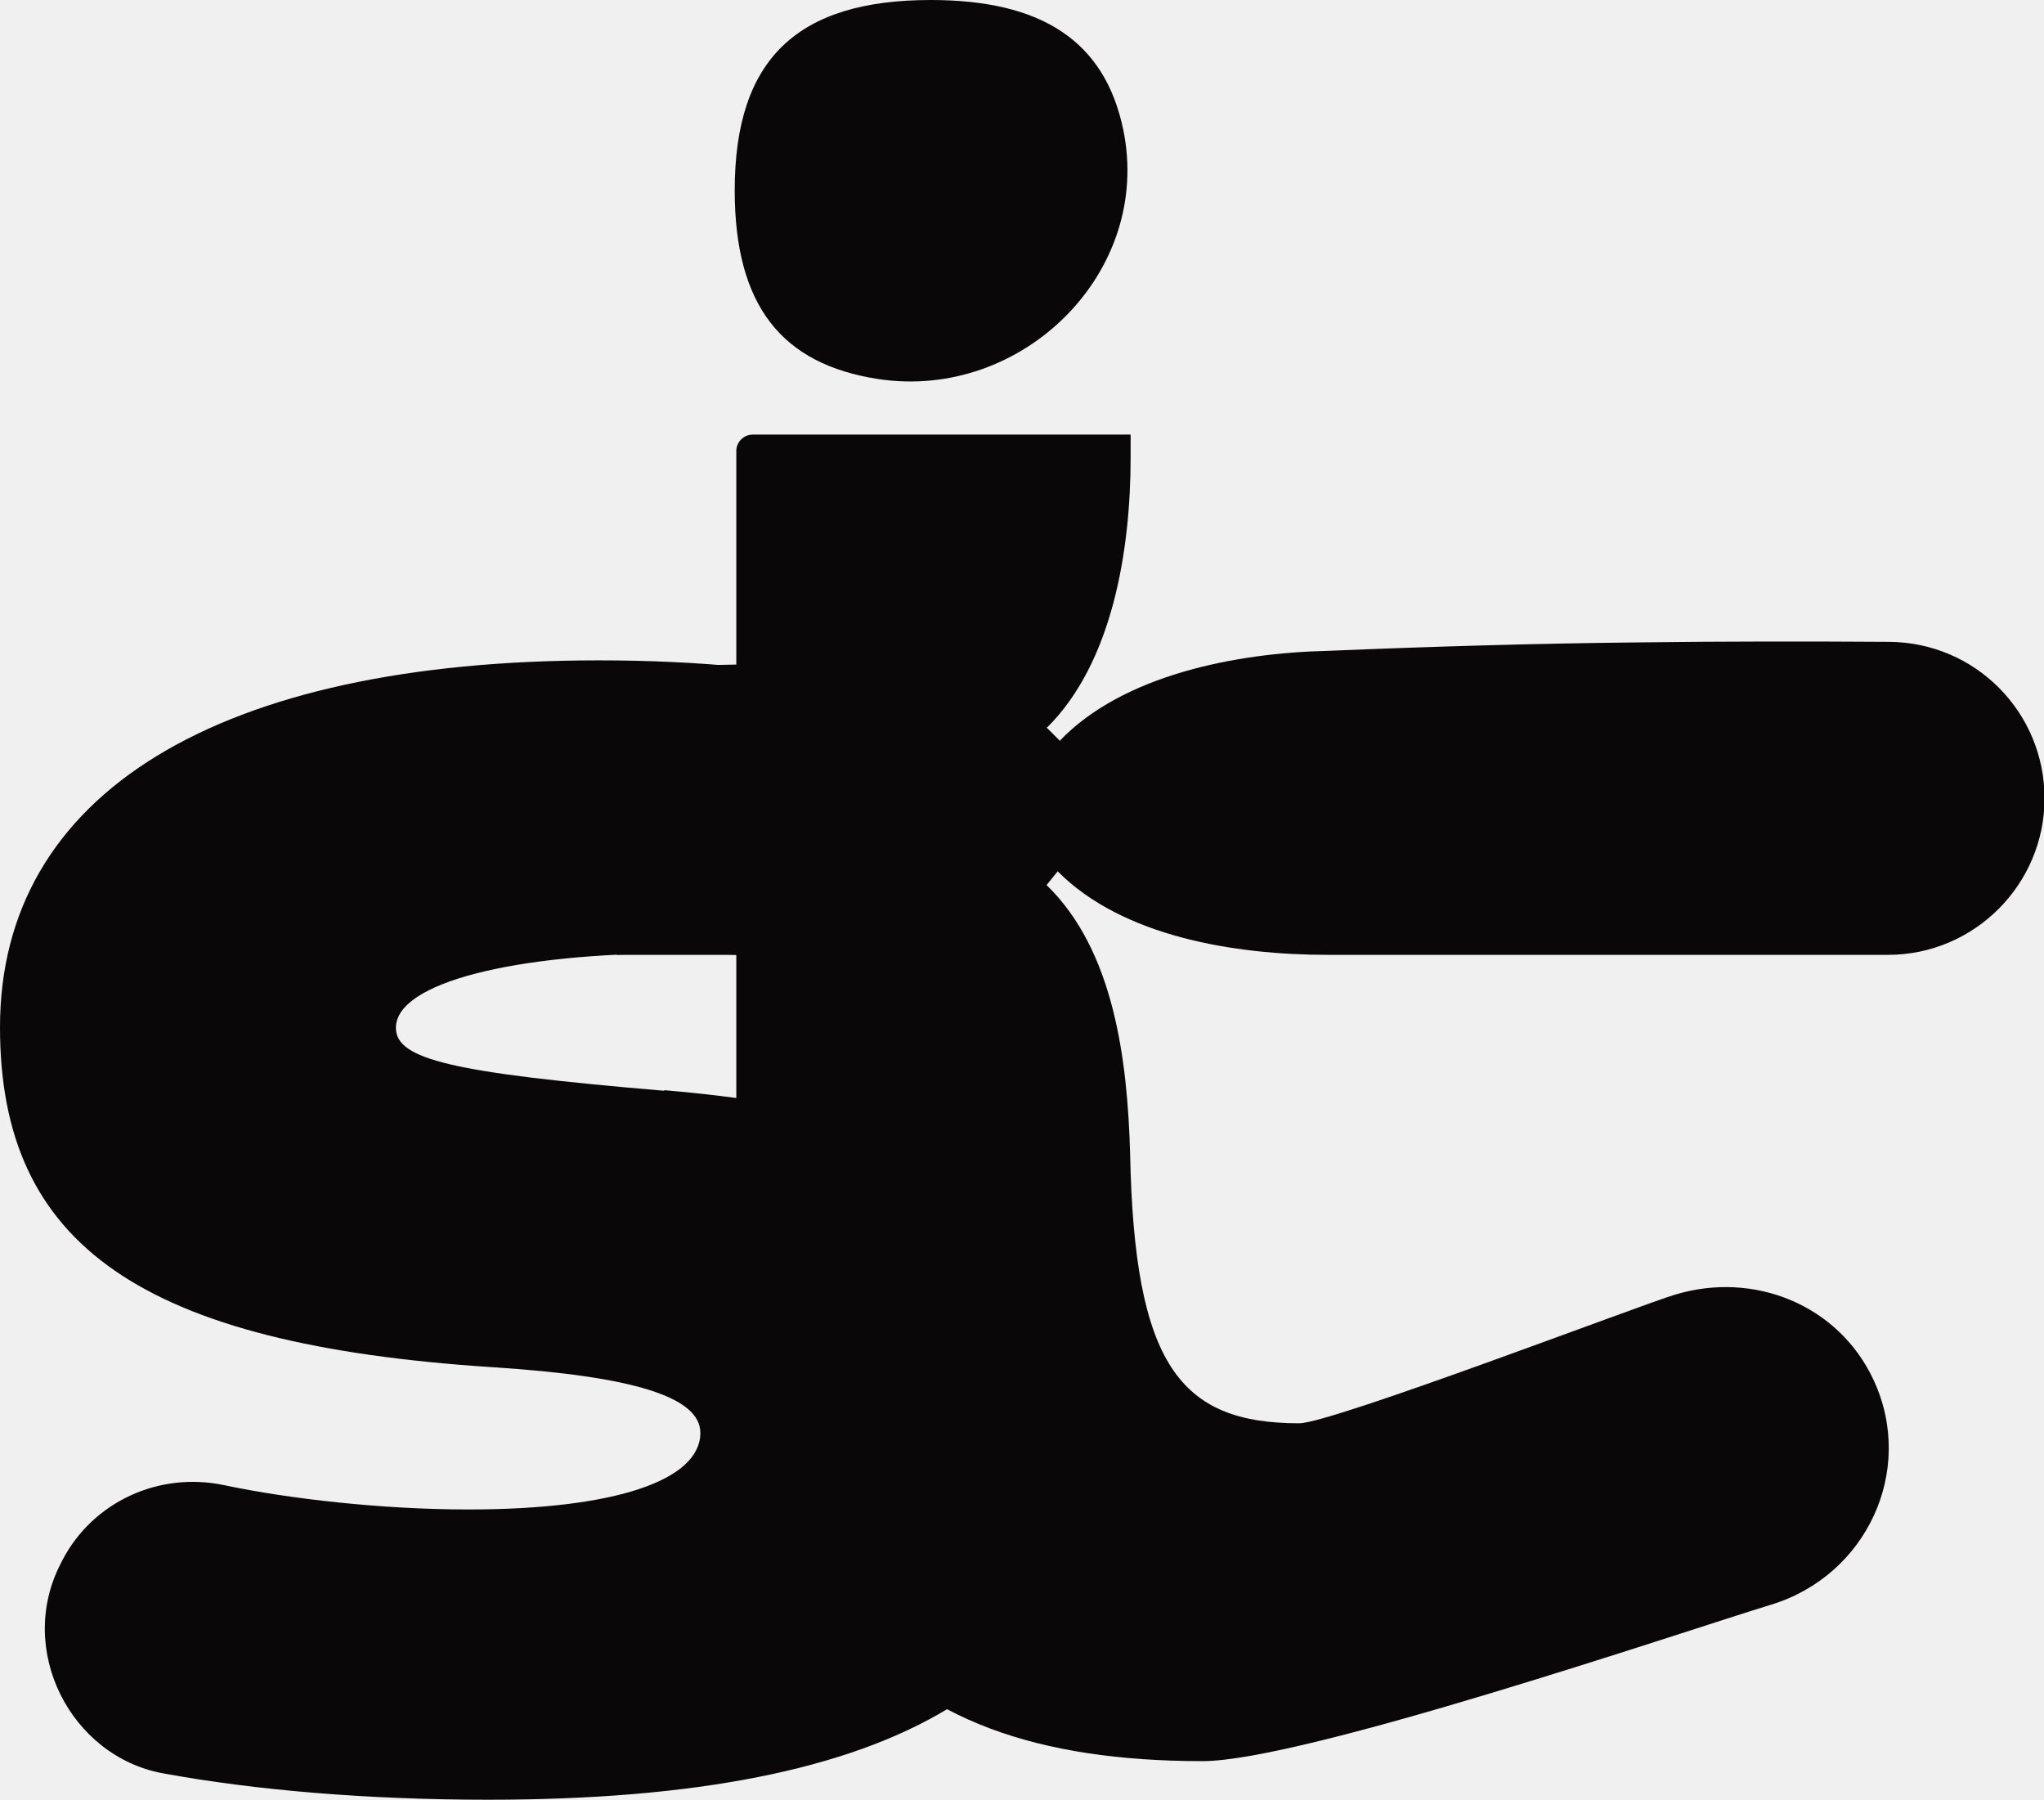
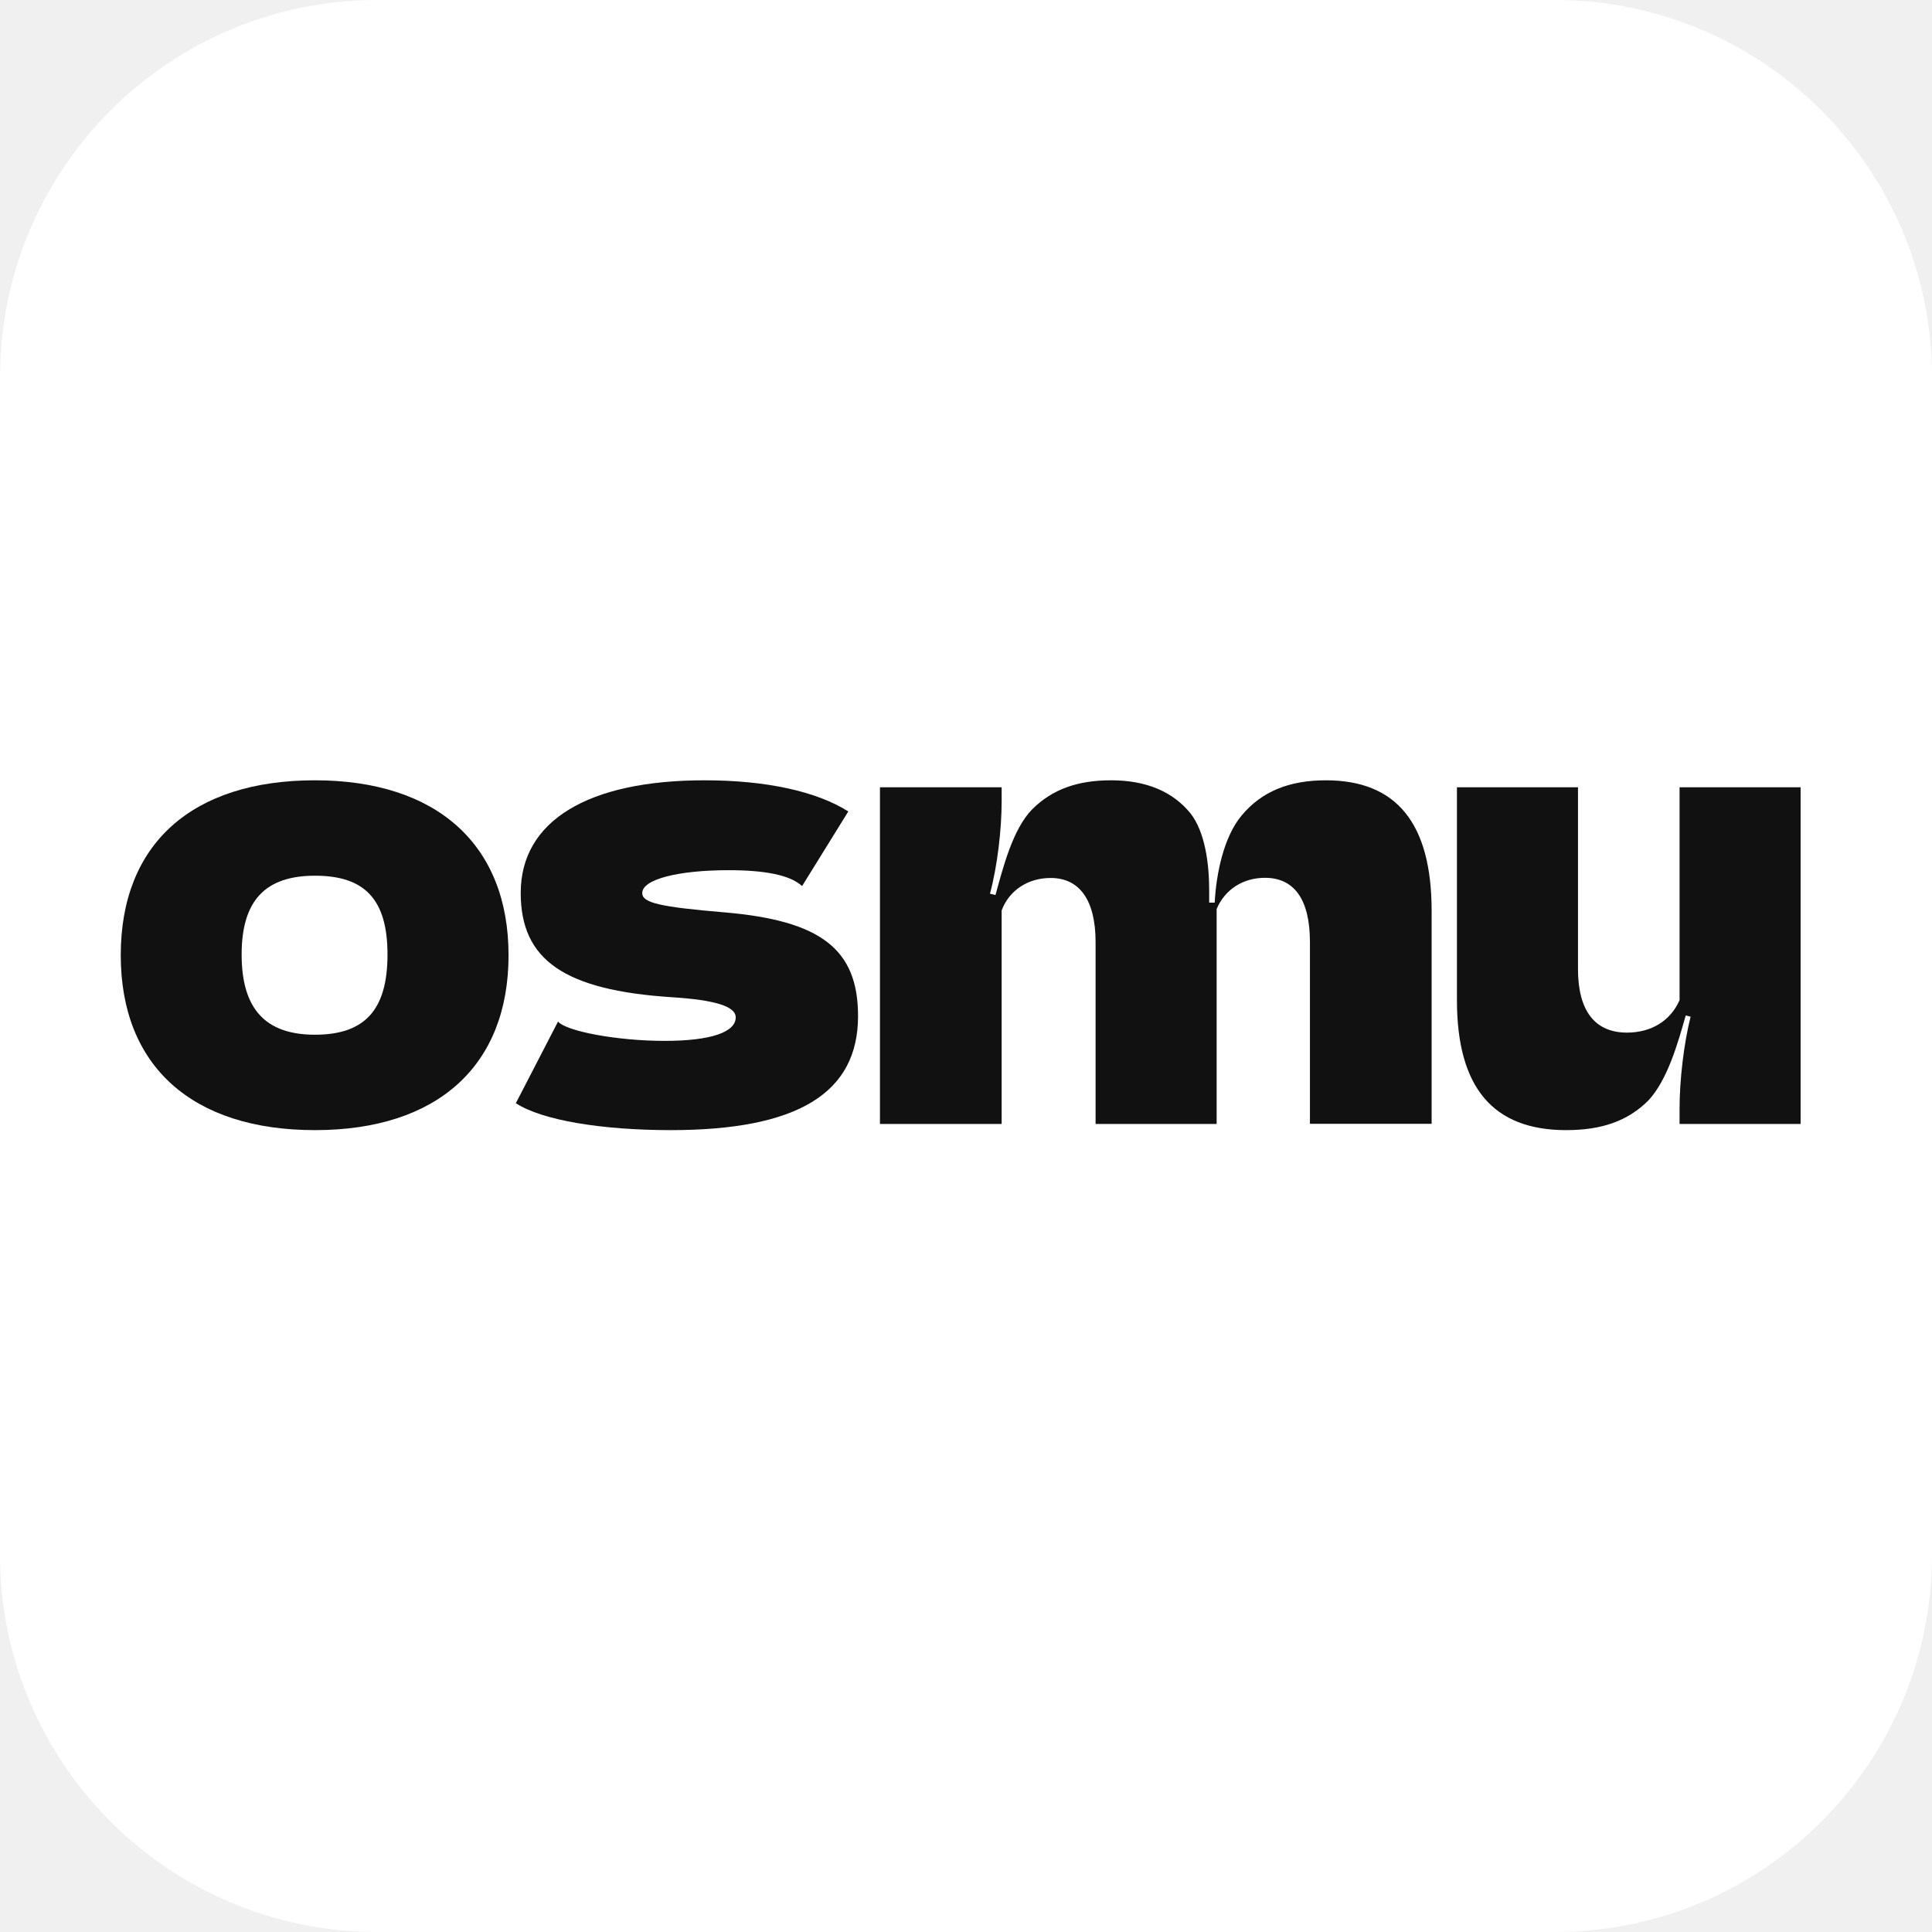
- <svg xmlns="http://www.w3.org/2000/svg" id="_레이어_2" data-name="레이어 2" viewBox="0 0 38.67 34.04">
-   <defs>
-     <style>
-       .cls-1 {
-         fill: #0a0708;
-       }
-     </style>
-   </defs>
-   <g id="_레이어_1-2" data-name="레이어 1">
-     <path class="cls-1" d="M12.57,20.62c5.92.51,8.22,2.26,8.22,6.39,0,4.77-3.75,7.03-11.55,7.03-2.29,0-4.42-.18-6.16-.5s-2.78-2.33-1.93-3.97l.03-.06c.58-1.11,1.83-1.68,3.06-1.42s2.99.46,4.62.46c2.77,0,4.39-.55,4.39-1.45,0-.68-1.28-1.07-3.92-1.24-6.65-.43-9.33-2.3-9.33-6.43,0-4.43,4.13-6.94,11.33-6.94,3.79,0,6.9.68,8.86,1.92l-2.85,4.6c-.72-.68-2.3-.98-4.52-.98-3.07,0-5.33.55-5.33,1.41,0,.6,1.06.85,5.07,1.19Z" />
-     <path class="cls-1" d="M19.79,13.75l.26.26c1.19-1.24,3.32-1.66,5.07-1.7,1.93-.08,3.9-.14,5.92-.16,1.59-.02,3.16-.02,4.7-.01,1.63.01,2.94,1.33,2.94,2.96s-1.33,2.96-2.96,2.96h-10.6c-1.75,0-3.88-.34-5.11-1.58l-.21.26c1.28,1.24,1.53,3.32,1.58,5.07.08,4,.94,5.11,3.2,5.11.61,0,6.49-2.25,7.1-2.43,1.5-.46,3.11.19,3.77,1.62.79,1.71-.14,3.69-1.94,4.24-1.67.51-8.86,2.96-10.76,2.96-6.26,0-8.82-3.15-8.82-11.16v-4.09h-2.26v-5.45l2.26-.04v-4.04c0-.17.14-.31.31-.31h7.15v.43c0,1.75-.34,3.88-1.58,5.11Z" />
-     <path class="cls-1" d="M17.61,0c2.09,0,3.29.77,3.64,2.45.56,2.7-1.91,5.13-4.63,4.72-1.84-.28-2.72-1.4-2.72-3.57,0-2.49,1.19-3.6,3.71-3.6Z" />
+ <svg xmlns="http://www.w3.org/2000/svg" viewBox="0 0 128 128">
+   <rect width="128" height="128" rx="25" fill="#ffffff" />
+   <g transform="translate(8 43) scale(1.075)">
+     <path fill="#111111" d="M11.97,8.09c7.5,0,11.93,3.96,11.93,10.78s-4.39,10.78-11.93,10.78S0,25.73,0,18.87s4.39-10.78,11.97-10.78ZM11.97,23.77c3.07,0,4.47-1.53,4.47-4.94s-1.41-4.86-4.47-4.86-4.52,1.53-4.52,4.86,1.45,4.94,4.52,4.94Z" />
+     <path fill="#111111" d="M37.22,16.23c5.92.51,8.22,2.26,8.22,6.39,0,4.77-3.75,7.03-11.55,7.03-4.22,0-7.92-.6-9.54-1.66l2.6-5.03c.51.6,3.66,1.19,6.56,1.19s4.39-.55,4.39-1.45c0-.68-1.28-1.07-3.92-1.24-6.65-.43-9.33-2.3-9.33-6.43,0-4.43,4.13-6.94,11.33-6.94,3.79,0,6.9.68,8.86,1.92l-2.85,4.6c-.72-.68-2.3-.98-4.52-.98-3.07,0-5.33.55-5.33,1.41,0,.6,1.06.85,5.07,1.19Z" />
+     <path fill="#111111" d="M74.27,8.09c4.35,0,6.52,2.64,6.52,8.05v13.12h-7.5v-11.2c0-2.64-.98-3.96-2.77-3.96-1.36,0-2.47.72-2.98,1.92v13.25h-7.46v-11.2c0-2.64-1.02-3.96-2.77-3.96-1.41,0-2.56.77-3.02,2v13.16h-7.5V8.52h7.5v.85c0,1.75-.26,4-.72,5.71l.34.08c.47-1.7,1.06-4.05,2.26-5.28,1.24-1.24,2.81-1.79,4.86-1.79,2.21,0,3.83.72,4.9,2.04.9,1.15,1.15,3.11,1.15,4.73v.77h.34c.09-1.75.55-4.05,1.66-5.37,1.24-1.49,2.94-2.17,5.2-2.17Z" />
+     <path fill="#111111" d="M89.08,29.65c-4.52,0-6.73-2.64-6.73-8.01v-13.12h7.46v11.2c0,2.6,1.06,3.92,3.02,3.92,1.49,0,2.68-.72,3.24-2v-13.12h7.46v20.75h-7.46v-.94c0-1.75.26-4,.68-5.67l-.3-.08c-.47,1.66-1.11,3.96-2.3,5.24-1.28,1.28-2.9,1.83-5.07,1.83Z" />
  </g>
</svg>
